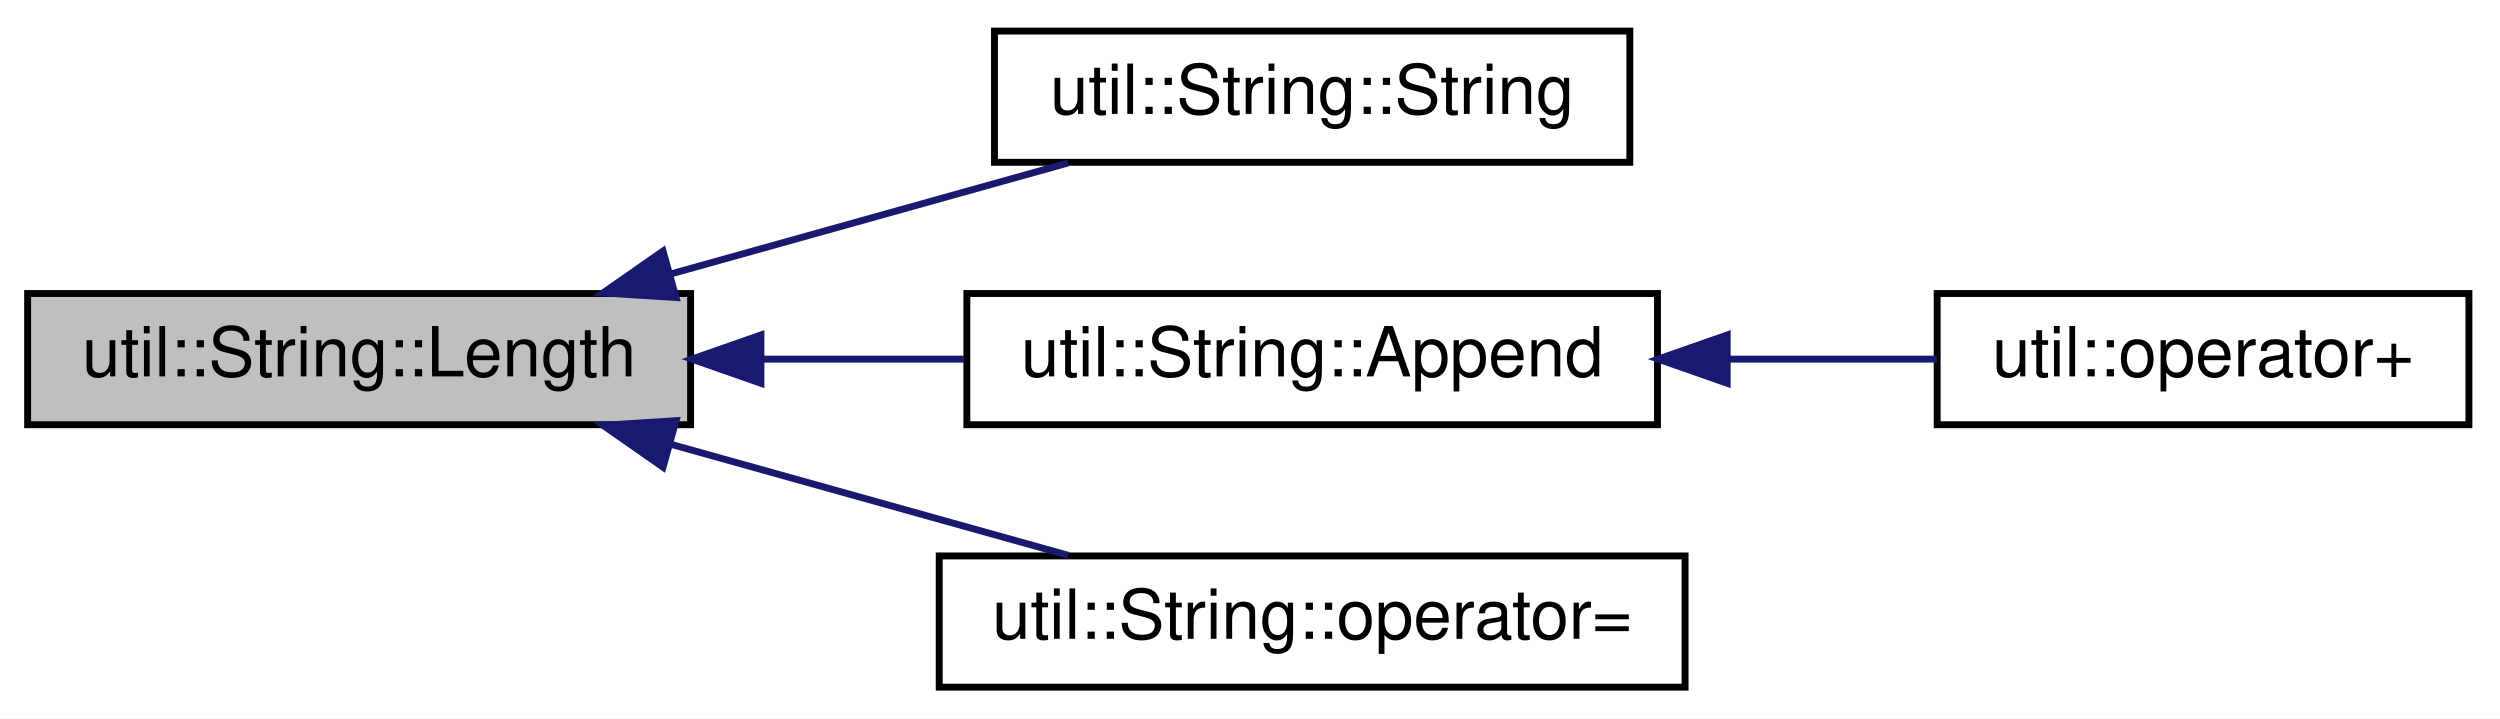
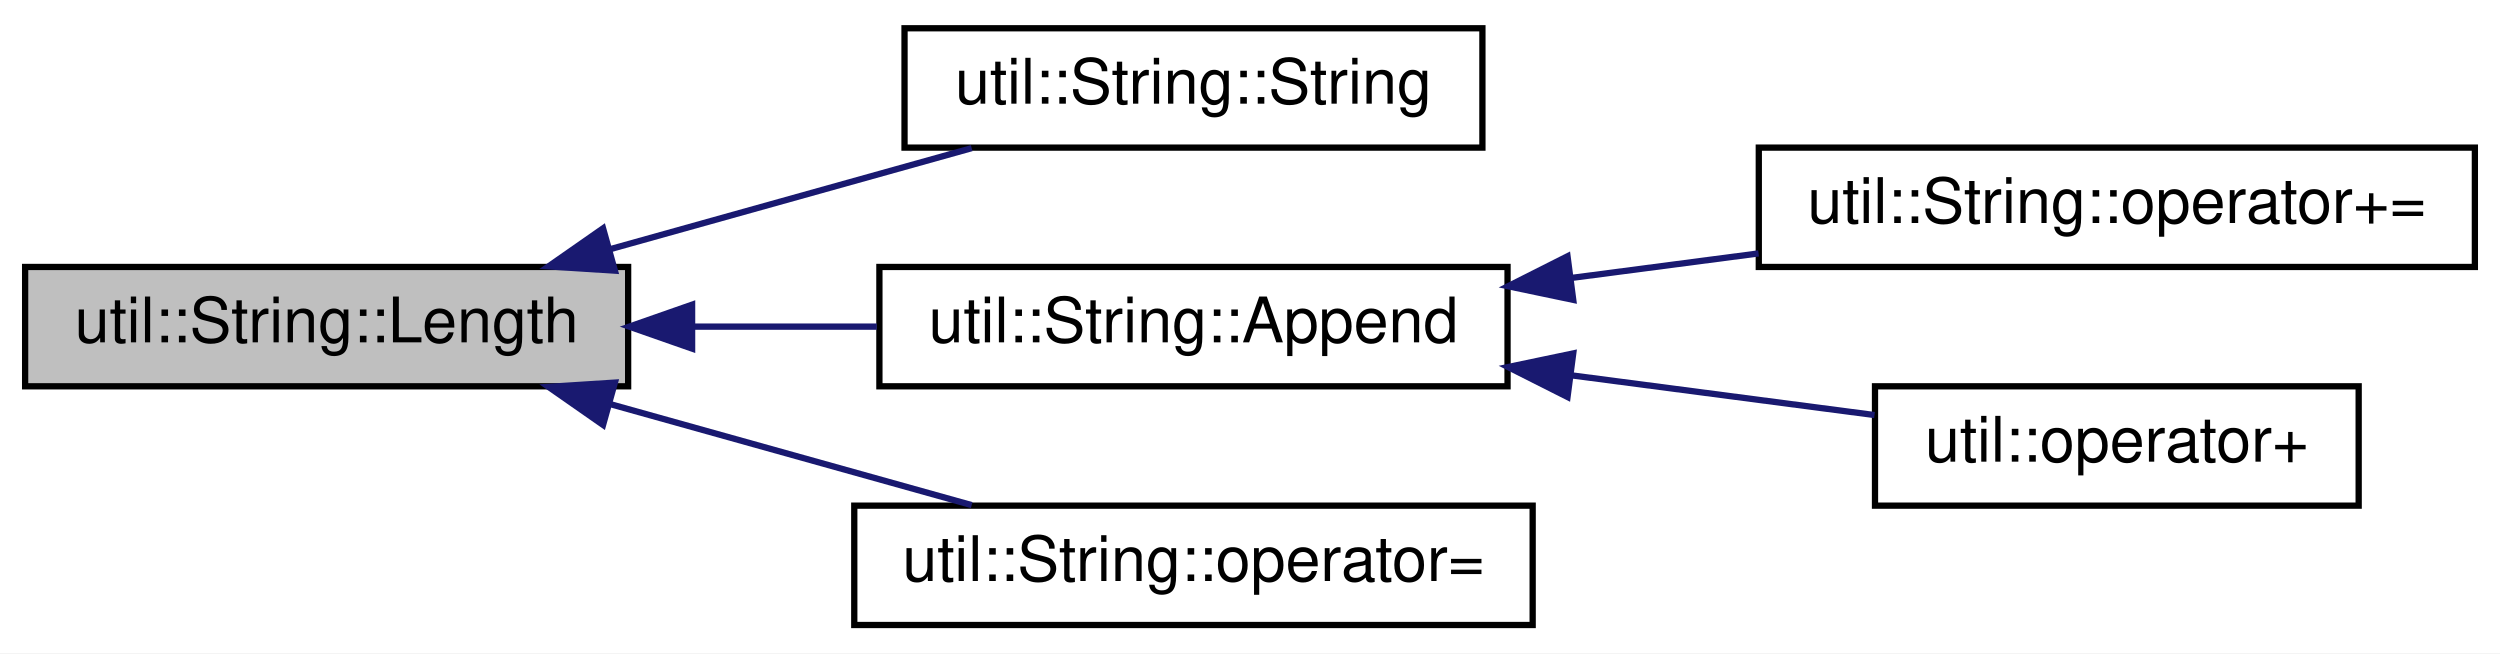
- <svg xmlns="http://www.w3.org/2000/svg" xmlns:xlink="http://www.w3.org/1999/xlink" width="362pt" height="104pt" viewBox="0.00 0.00 362.00 104.00">
+ <svg xmlns="http://www.w3.org/2000/svg" xmlns:xlink="http://www.w3.org/1999/xlink" width="398pt" height="104pt" viewBox="0.00 0.00 398.00 104.00">
  <g id="graph0" class="graph" transform="scale(1 1) rotate(0) translate(4 100)">
-     <polygon fill="white" stroke="none" points="-4,4 -4,-100 358,-100 358,4 -4,4" />
+     <polygon fill="white" stroke="none" points="-4,4 -4,-100 394,-100 394,4 -4,4" />
    <g id="node1" class="node">
      <polygon fill="#bfbfbf" stroke="black" points="0,-38.5 0,-57.5 96,-57.5 96,-38.5 0,-38.5" />
      <text text-anchor="middle" x="48" y="-45.5" font-family="Helvetica,sans-Serif" font-size="10.00">util::String::Length</text>
    </g>
    <g id="node2" class="node">
      <g id="a_node2">
-         <a xlink:href="classutil_1_1String.html#aa1088c473f0e2a7f3811199339e9aaf9" target="_top" xlink:title="Copy constructor from String. ">
+         <a xlink:href="classutil_1_1String.html#aa1088c473f0e2a7f3811199339e9aaf9" target="_top" xlink:title="Copy constructor. ">
          <polygon fill="white" stroke="black" points="140,-76.5 140,-95.5 232,-95.5 232,-76.5 140,-76.5" />
          <text text-anchor="middle" x="186" y="-83.5" font-family="Helvetica,sans-Serif" font-size="10.00">util::String::String</text>
        </a>
      </g>
    </g>
    <g id="edge1" class="edge">
      <path fill="none" stroke="midnightblue" d="M93.087,-60.318C111.772,-65.539 133.218,-71.532 150.692,-76.414" />
      <polygon fill="midnightblue" stroke="midnightblue" points="93.891,-56.909 83.319,-57.589 92.008,-63.651 93.891,-56.909" />
    </g>
    <g id="node3" class="node">
      <g id="a_node3">
        <a xlink:href="classutil_1_1String.html#af6e4eac45ea96302e576fe299bc44167" target="_top" xlink:title="Appends String. ">
          <polygon fill="white" stroke="black" points="136,-38.5 136,-57.5 236,-57.5 236,-38.5 136,-38.5" />
          <text text-anchor="middle" x="186" y="-45.5" font-family="Helvetica,sans-Serif" font-size="10.00">util::String::Append</text>
        </a>
      </g>
    </g>
    <g id="edge2" class="edge">
      <path fill="none" stroke="midnightblue" d="M106.215,-48C115.979,-48 126.047,-48 135.587,-48" />
      <polygon fill="midnightblue" stroke="midnightblue" points="106.185,-44.5 96.184,-48 106.184,-51.5 106.185,-44.5" />
    </g>
-     <g id="node5" class="node">
-       <g id="a_node5">
-         <a xlink:href="classutil_1_1String.html#adad563cff8a9d78b8a2854c644900e44" target="_top" xlink:title="Assignment operator from String. ">
+     <g id="node6" class="node">
+       <g id="a_node6">
+         <a xlink:href="classutil_1_1String.html#adad563cff8a9d78b8a2854c644900e44" target="_top" xlink:title="Assignment operator. ">
          <polygon fill="white" stroke="black" points="132,-0.5 132,-19.5 240,-19.5 240,-0.5 132,-0.5" />
          <text text-anchor="middle" x="186" y="-7.5" font-family="Helvetica,sans-Serif" font-size="10.00">util::String::operator=</text>
        </a>
      </g>
    </g>
-     <g id="edge4" class="edge">
+     <g id="edge5" class="edge">
      <path fill="none" stroke="midnightblue" d="M93.087,-35.682C111.772,-30.461 133.218,-24.468 150.692,-19.586" />
      <polygon fill="midnightblue" stroke="midnightblue" points="92.008,-32.349 83.319,-38.411 93.891,-39.091 92.008,-32.349" />
    </g>
    <g id="node4" class="node">
      <g id="a_node4">
-         <a xlink:href="namespaceutil.html#ac5344b02cd5f4e956a3a8a67e02dc5b8" target="_top" xlink:title="util::operator+">
-           <polygon fill="white" stroke="black" points="276.5,-38.5 276.5,-57.5 353.5,-57.5 353.5,-38.5 276.5,-38.5" />
-           <text text-anchor="middle" x="315" y="-45.5" font-family="Helvetica,sans-Serif" font-size="10.00">util::operator+</text>
+         <a xlink:href="classutil_1_1String.html#ae994dd6990d30ab95e288cb9664385c2" target="_top" xlink:title="Concatenation operator. ">
+           <polygon fill="white" stroke="black" points="276,-57.5 276,-76.5 390,-76.5 390,-57.5 276,-57.5" />
+           <text text-anchor="middle" x="333" y="-64.5" font-family="Helvetica,sans-Serif" font-size="10.00">util::String::operator+=</text>
        </a>
      </g>
    </g>
    <g id="edge3" class="edge">
-       <path fill="none" stroke="midnightblue" d="M246.282,-48C256.552,-48 266.97,-48 276.454,-48" />
-       <polygon fill="midnightblue" stroke="midnightblue" points="246.102,-44.5 236.102,-48 246.101,-51.5 246.102,-44.5" />
+       <path fill="none" stroke="midnightblue" d="M246.19,-55.756C256.029,-57.045 266.207,-58.379 275.965,-59.657" />
+       <polygon fill="midnightblue" stroke="midnightblue" points="246.46,-52.261 236.09,-54.432 245.551,-59.202 246.46,-52.261" />
+     </g>
+     <g id="node5" class="node">
+       <g id="a_node5">
+         <a xlink:href="namespaceutil.html#ac5344b02cd5f4e956a3a8a67e02dc5b8" target="_top" xlink:title="util::operator+">
+           <polygon fill="white" stroke="black" points="294.5,-19.5 294.5,-38.5 371.5,-38.5 371.5,-19.5 294.5,-19.5" />
+           <text text-anchor="middle" x="333" y="-26.5" font-family="Helvetica,sans-Serif" font-size="10.00">util::operator+</text>
+         </a>
+       </g>
+     </g>
+     <g id="edge4" class="edge">
+       <path fill="none" stroke="midnightblue" d="M246.102,-40.256C262.426,-38.117 279.689,-35.855 294.423,-33.924" />
+       <polygon fill="midnightblue" stroke="midnightblue" points="245.551,-36.798 236.09,-41.568 246.46,-43.739 245.551,-36.798" />
    </g>
  </g>
</svg>
